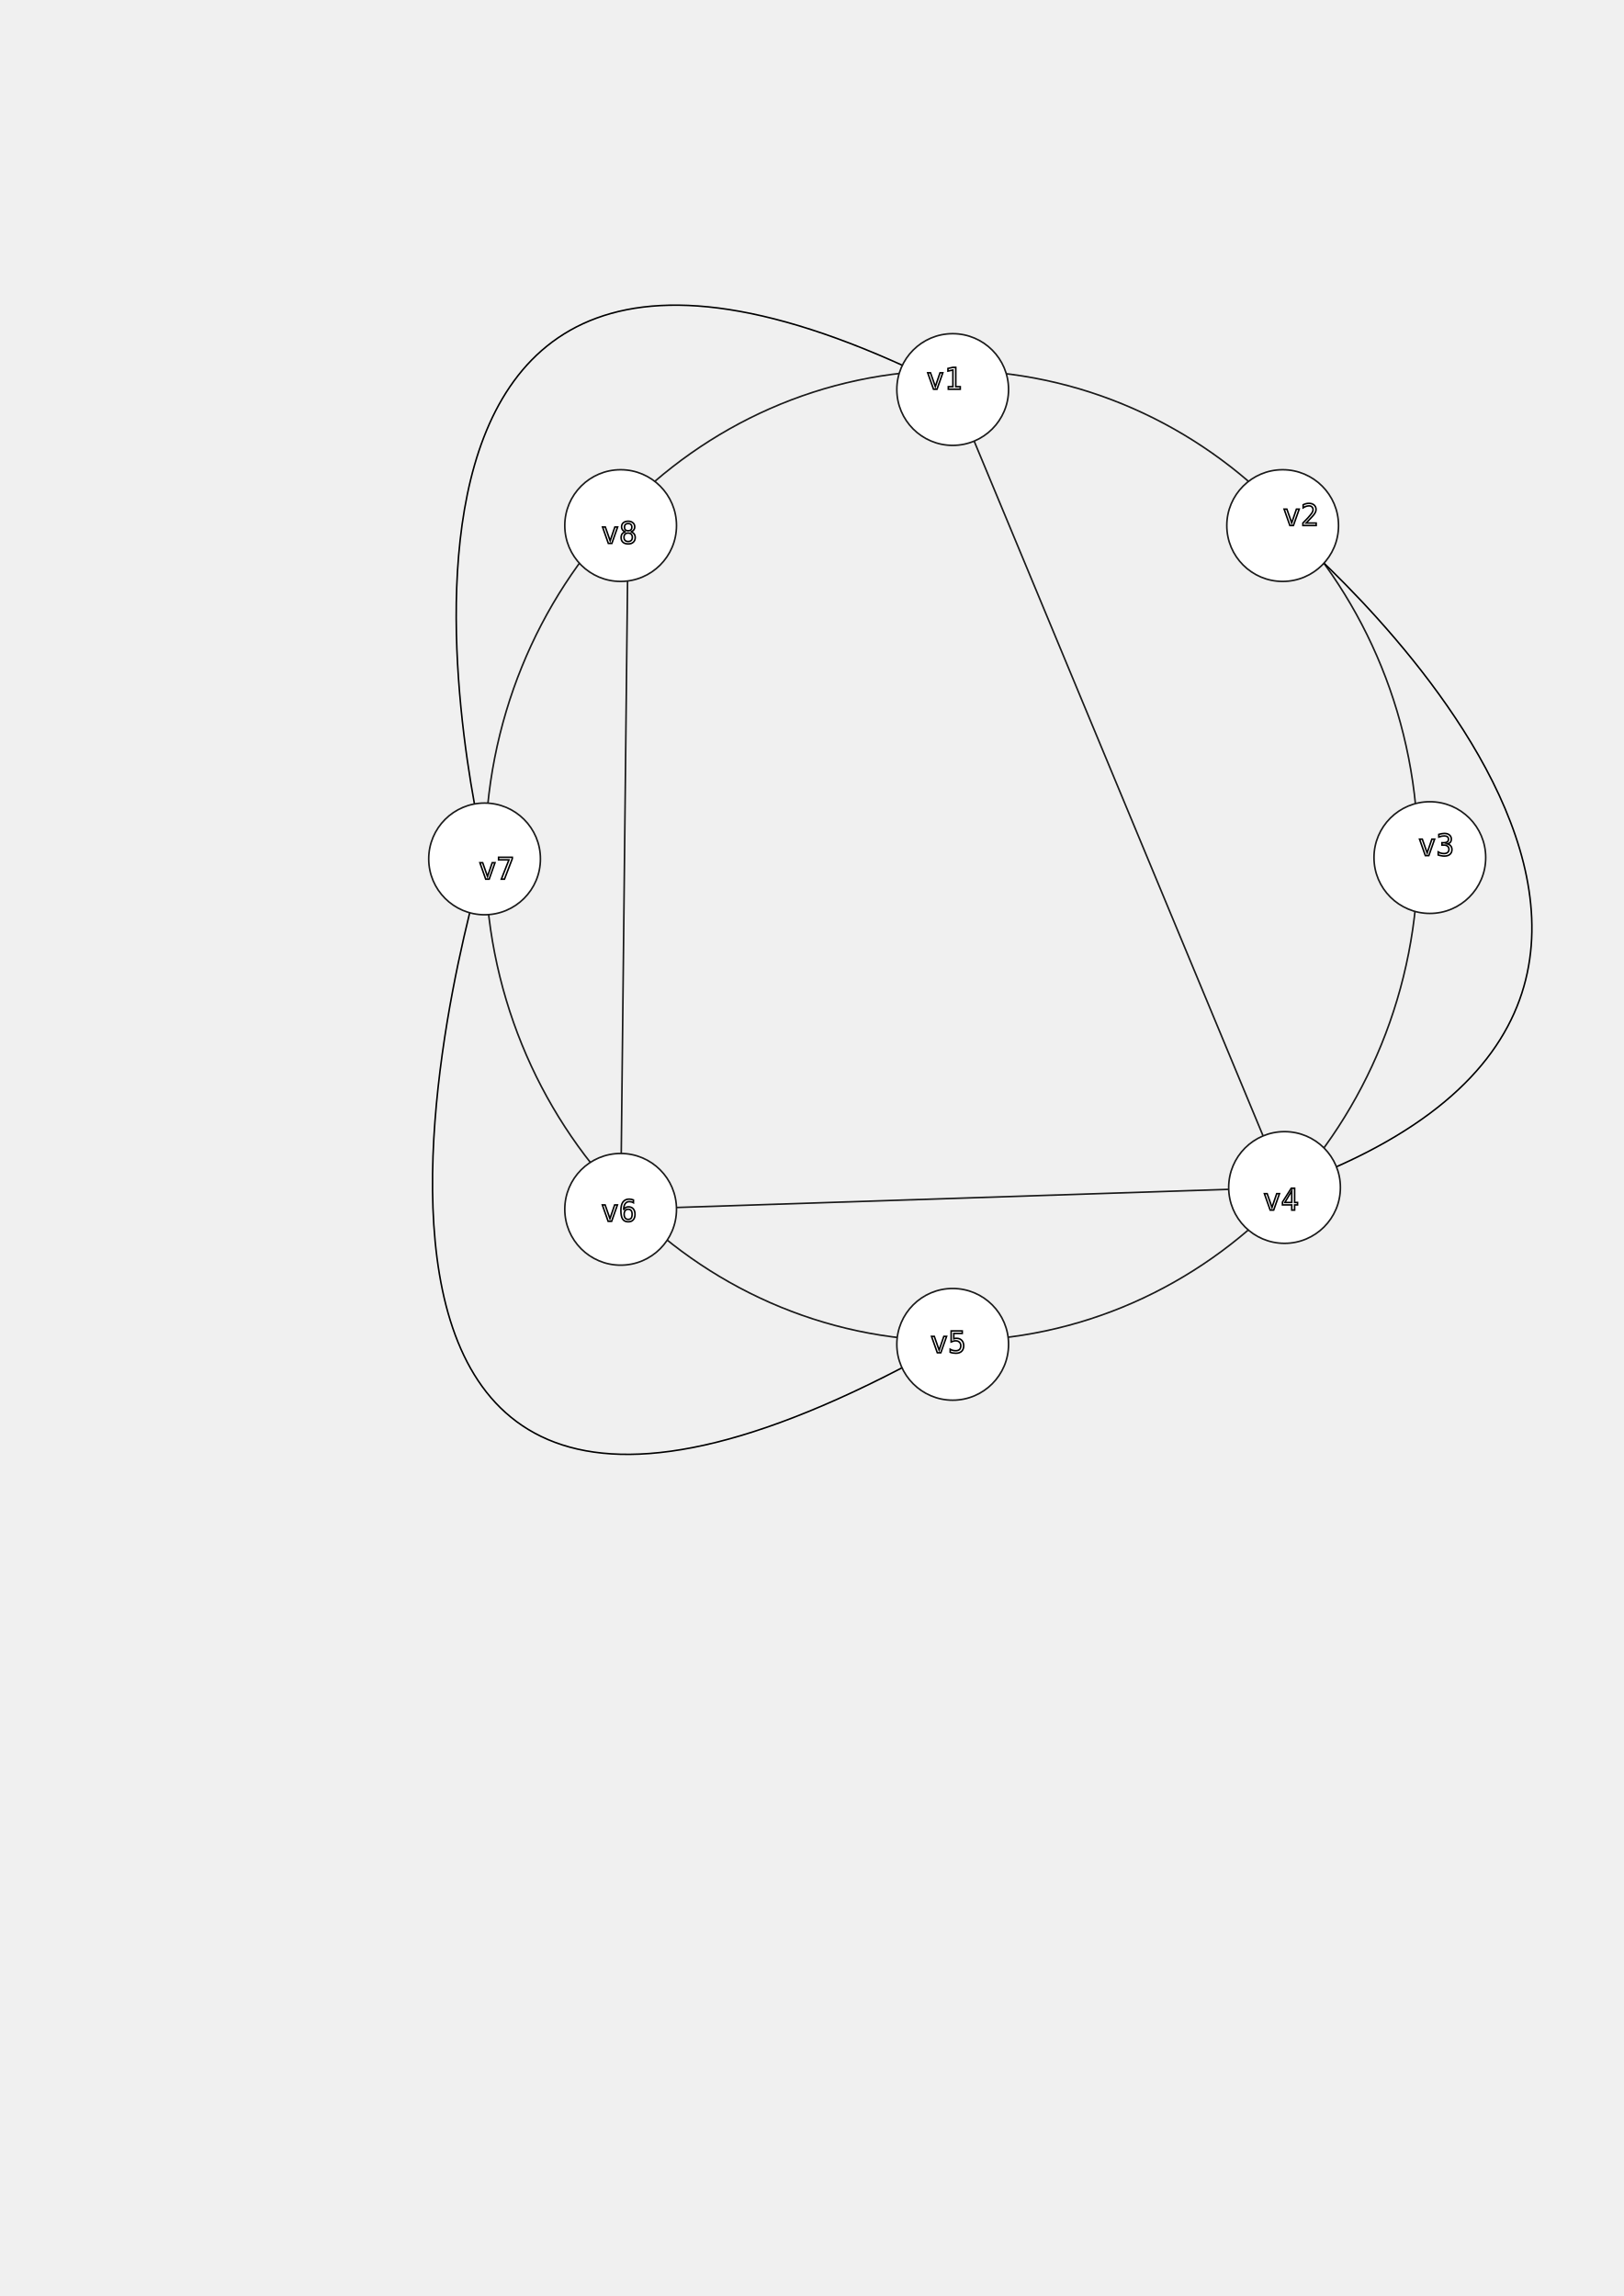
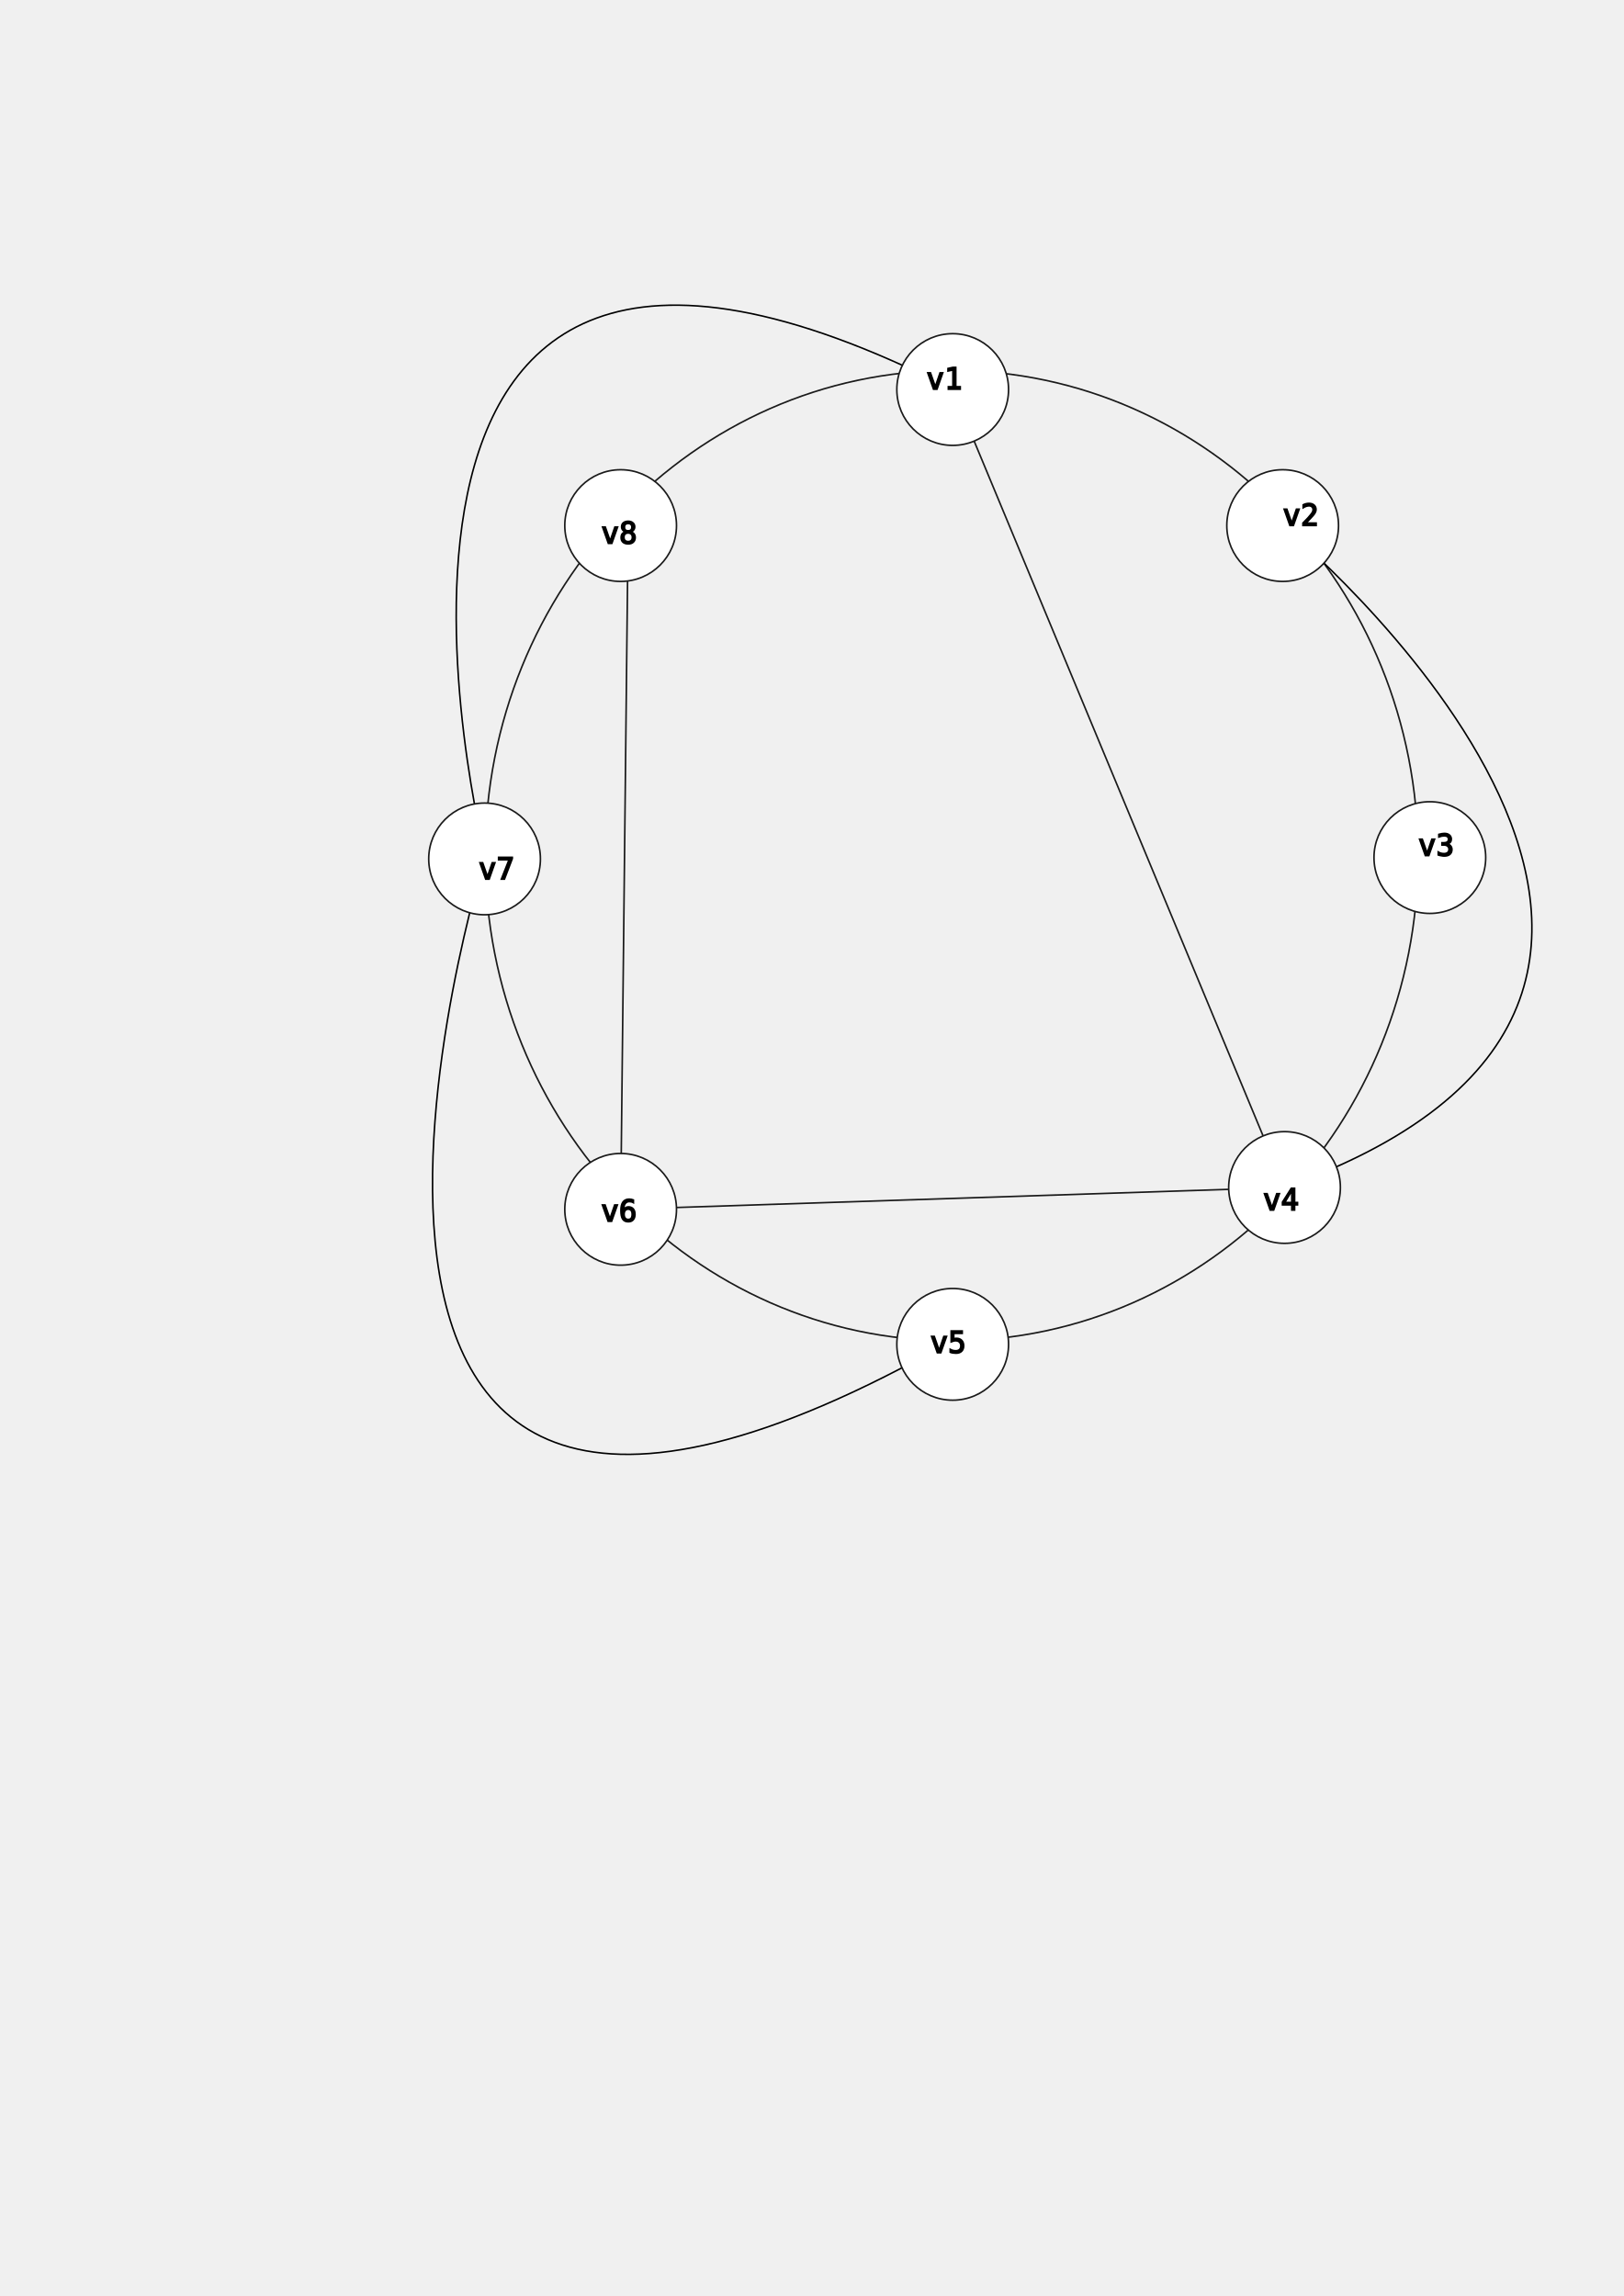
<svg xmlns="http://www.w3.org/2000/svg" xmlns:xlink="http://www.w3.org/1999/xlink" width="210mm" height="297mm" viewBox="0 0 210 297" version="1.1" id="svg1">
  <defs id="defs1">
    </defs>
  <g id="layer1" style="display:none">
    <path id="path3" style="fill:#ffffff;stroke:#1a1a1a;stroke-width:0.206" d="M 123.081,25.297 V 110.675 Z" />
    <use x="0" y="0" xlink:href="#path3" id="use17" />
    <use x="0" y="0" xlink:href="#path3" transform="rotate(45,123.2025,110.9187)" id="use18" />
    <use x="0" y="0" xlink:href="#path3" transform="rotate(90,123.2025,110.9187)" id="use19" />
    <use x="0" y="0" xlink:href="#path3" transform="rotate(135,123.2025,110.9187)" id="use20" />
    <use x="0" y="0" xlink:href="#path3" transform="rotate(180,123.2025,110.9187)" id="use21" />
    <use x="0" y="0" xlink:href="#path3" transform="rotate(-135,123.2025,110.9187)" id="use22" />
    <use x="0" y="0" xlink:href="#path3" transform="rotate(-90,123.2025,110.9187)" id="use23" />
    <use x="0" y="0" xlink:href="#path3" transform="rotate(-45,123.2025,110.9187)" id="use24" />
  </g>
  <ellipse style="display:inline;fill:#ffffff;stroke:#1a1a1a;stroke-width:0.206;fill-opacity:0" id="path2" cx="123.081" cy="110.676" rx="60.324" ry="62.757" />
  <g id="layer3">
    <path style="display:inline;fill:#ffffff;stroke:#1a1a1a;stroke-width:0.206;stroke-dasharray:none;stroke-dashoffset:0" d="M 123.216,50.388 166.135,153.608" id="path26" />
    <path style="display:inline;fill:#ffffff;stroke:#1a1a1a;stroke-width:0.206;stroke-dasharray:none;stroke-dashoffset:0" d="m 166.135,153.608 -85.865,2.824" id="path27" />
    <path style="display:inline;fill:#ffffff;stroke:#1a1a1a;stroke-width:0.206;stroke-dasharray:none;stroke-dashoffset:0" d="M 81.243,67.986 80.27,156.431" id="path28" />
    <path style="fill:#ffffff;stroke:#000000;stroke-width:0.2;stroke-dasharray:none;stroke-dashoffset:0;stroke-opacity:1;fill-opacity:0" d="m 62.757,110.676 c 0,0 -26.325,-104.521 60.459,-60.287" id="path34" />
    <path style="display:inline;fill:#ffffff;fill-opacity:0;stroke:#000000;stroke-width:0.2;stroke-dasharray:none;stroke-dashoffset:0;stroke-opacity:1" d="m 165.892,67.986 c 0,0 72.365,59.838 0.243,85.622" id="path35" />
    <path style="display:inline;fill:#ffffff;fill-opacity:0;stroke:#000000;stroke-width:0.2;stroke-dasharray:none;stroke-dashoffset:0;stroke-opacity:1" d="m 62.757,110.676 c 0,0 -36.73,117.93 60.324,62.757" id="path36" />
  </g>
  <g id="layer2" style="display:inline">
    <circle style="fill:#ffffff;stroke:#1a1a1a;stroke-width:0.206;stroke-dasharray:none;stroke-dashoffset:0" id="path25" cx="80.27" cy="67.986" r="7.224" />
    <circle style="fill:#ffffff;stroke:#1a1a1a;stroke-width:0.206;stroke-dasharray:none;stroke-dashoffset:0" id="path25-50" cx="184.928" cy="110.932" r="7.224" />
    <circle style="fill:#ffffff;stroke:#1a1a1a;stroke-width:0.206;stroke-dasharray:none;stroke-dashoffset:0" id="path25-5" cx="123.216" cy="50.388" r="7.224" />
    <circle style="fill:#ffffff;stroke:#1a1a1a;stroke-width:0.206;stroke-dasharray:none;stroke-dashoffset:0" id="path25-0" cx="165.892" cy="67.986" r="7.224" />
    <circle style="fill:#ffffff;stroke:#1a1a1a;stroke-width:0.206;stroke-dasharray:none;stroke-dashoffset:0" id="path25-6" cx="166.135" cy="153.608" r="7.224" />
    <circle style="fill:#ffffff;stroke:#1a1a1a;stroke-width:0.206;stroke-dasharray:none;stroke-dashoffset:0" id="path25-4" cx="123.216" cy="173.897" r="7.224" />
    <circle style="fill:#ffffff;stroke:#1a1a1a;stroke-width:0.206;stroke-dasharray:none;stroke-dashoffset:0" id="path25-4-4" cx="80.27" cy="156.431" r="7.224" />
    <circle style="fill:#ffffff;stroke:#1a1a1a;stroke-width:0.206;stroke-dasharray:none;stroke-dashoffset:0" id="path25-4-7" cx="62.672" cy="111.104" r="7.224" />
  </g>
  <g id="layer4">
-     <text xml:space="preserve" style="font-size:3.881px;font-family:Consolas;-inkscape-font-specification:'Consolas, Normal';fill:#ffffff;fill-opacity:0;stroke:#000000;stroke-width:0.2;stroke-dasharray:none;stroke-dashoffset:0;stroke-opacity:1" x="119.797" y="50.349" id="text36">
-       <tspan id="tspan36" style="font-size:3.881px;stroke-width:0.2" x="119.797" y="50.349">v1</tspan>
+     <text xml:space="preserve" style="font-size:3.881px;font-family:Consolas;-inkscape-font-specification:'Consolas, Normal';fill:#000000;fill-opacity:1;stroke:#000000;stroke-width:0.2;stroke-dasharray:none;stroke-dashoffset:0;stroke-opacity:1" x="119.797" y="50.349" id="text36">
+       <tspan id="tspan36" style="font-size:3.881px;stroke-width:0.2;fill:#000000;fill-opacity:1" x="119.797" y="50.349">v1</tspan>
    </text>
-     <text xml:space="preserve" style="font-size:3.881px;font-family:Consolas;-inkscape-font-specification:'Consolas, Normal';fill:#ffffff;fill-opacity:0;stroke:#000000;stroke-width:0.2;stroke-dasharray:none;stroke-dashoffset:0;stroke-opacity:1" x="165.892" y="67.986" id="text37">
-       <tspan id="tspan37" style="stroke-width:0.2" x="165.892" y="67.986">v2</tspan>
+     <text xml:space="preserve" style="font-size:3.881px;font-family:Consolas;-inkscape-font-specification:'Consolas, Normal';fill:#000000;fill-opacity:1;stroke:#000000;stroke-width:0.2;stroke-dasharray:none;stroke-dashoffset:0;stroke-opacity:1" x="165.892" y="67.986" id="text37">
+       <tspan id="tspan37" style="stroke-width:0.2;fill:#000000;fill-opacity:1" x="165.892" y="67.986">v2</tspan>
    </text>
-     <text xml:space="preserve" style="font-size:3.881px;font-family:Consolas;-inkscape-font-specification:'Consolas, Normal';fill:#ffffff;fill-opacity:0;stroke:#000000;stroke-width:0.2;stroke-dasharray:none;stroke-dashoffset:0;stroke-opacity:1" x="183.405" y="110.676" id="text38">
-       <tspan id="tspan38" style="stroke-width:0.2" x="183.405" y="110.676">v3</tspan>
+     <text xml:space="preserve" style="font-size:3.881px;font-family:Consolas;-inkscape-font-specification:'Consolas, Normal';fill:#000000;fill-opacity:1;stroke:#000000;stroke-width:0.2;stroke-dasharray:none;stroke-dashoffset:0;stroke-opacity:1" x="183.405" y="110.676" id="text38">
+       <tspan id="tspan38" style="stroke-width:0.2;fill:#000000;fill-opacity:1" x="183.405" y="110.676">v3</tspan>
    </text>
-     <text xml:space="preserve" style="font-size:3.881px;font-family:Consolas;-inkscape-font-specification:'Consolas, Normal';fill:#ffffff;fill-opacity:0;stroke:#000000;stroke-width:0.2;stroke-dasharray:none;stroke-dashoffset:0;stroke-opacity:1" x="163.338" y="156.534" id="text39">
-       <tspan id="tspan39" style="stroke-width:0.2" x="163.338" y="156.534">v4</tspan>
+     <text xml:space="preserve" style="font-size:3.881px;font-family:Consolas;-inkscape-font-specification:'Consolas, Normal';fill:#000000;fill-opacity:1;stroke:#000000;stroke-width:0.2;stroke-dasharray:none;stroke-dashoffset:0;stroke-opacity:1" x="163.338" y="156.534" id="text39">
+       <tspan id="tspan39" style="stroke-width:0.2;fill:#000000;fill-opacity:1" x="163.338" y="156.534">v4</tspan>
    </text>
-     <text xml:space="preserve" style="font-size:3.881px;font-family:Consolas;-inkscape-font-specification:'Consolas, Normal';fill:#ffffff;fill-opacity:0;stroke:#000000;stroke-width:0.2;stroke-dasharray:none;stroke-dashoffset:0;stroke-opacity:1" x="120.291" y="174.991" id="text40">
-       <tspan id="tspan40" style="stroke-width:0.2" x="120.291" y="174.991">v5</tspan>
+     <text xml:space="preserve" style="font-size:3.881px;font-family:Consolas;-inkscape-font-specification:'Consolas, Normal';fill:#000000;fill-opacity:1;stroke:#000000;stroke-width:0.2;stroke-dasharray:none;stroke-dashoffset:0;stroke-opacity:1" x="120.291" y="174.991" id="text40">
+       <tspan id="tspan40" style="stroke-width:0.2;fill:#000000;fill-opacity:1" x="120.291" y="174.991">v5</tspan>
    </text>
-     <text xml:space="preserve" style="font-size:3.881px;font-family:Consolas;-inkscape-font-specification:'Consolas, Normal';fill:#ffffff;fill-opacity:0;stroke:#000000;stroke-width:0.2;stroke-dasharray:none;stroke-dashoffset:0;stroke-opacity:1" x="77.716" y="157.986" id="text41">
-       <tspan id="tspan41" style="stroke-width:0.2" x="77.716" y="157.986">v6</tspan>
+     <text xml:space="preserve" style="font-size:3.881px;font-family:Consolas;-inkscape-font-specification:'Consolas, Normal';fill:#000000;fill-opacity:1;stroke:#000000;stroke-width:0.2;stroke-dasharray:none;stroke-dashoffset:0;stroke-opacity:1" x="77.716" y="157.986" id="text41">
+       <tspan id="tspan41" style="stroke-width:0.2;fill:#000000;fill-opacity:1" x="77.716" y="157.986">v6</tspan>
    </text>
-     <text xml:space="preserve" style="font-size:3.881px;font-family:Consolas;-inkscape-font-specification:'Consolas, Normal';fill:#ffffff;fill-opacity:0;stroke:#000000;stroke-width:0.2;stroke-dasharray:none;stroke-dashoffset:0;stroke-opacity:1" x="61.88" y="113.723" id="text42">
-       <tspan id="tspan42" style="stroke-width:0.2" x="61.88" y="113.723">v7</tspan>
+     <text xml:space="preserve" style="font-size:3.881px;font-family:Consolas;-inkscape-font-specification:'Consolas, Normal';fill:#000000;fill-opacity:1;stroke:#000000;stroke-width:0.2;stroke-dasharray:none;stroke-dashoffset:0;stroke-opacity:1" x="61.88" y="113.723" id="text42">
+       <tspan id="tspan42" style="stroke-width:0.2;fill:#000000;fill-opacity:1" x="61.88" y="113.723">v7</tspan>
    </text>
-     <text xml:space="preserve" style="font-size:3.881px;font-family:Consolas;-inkscape-font-specification:'Consolas, Normal';fill:#ffffff;fill-opacity:0;stroke:#000000;stroke-width:0.2;stroke-dasharray:none;stroke-dashoffset:0;stroke-opacity:1" x="77.741" y="70.297" id="text43">
-       <tspan id="tspan43" style="stroke-width:0.2" x="77.741" y="70.297">v8</tspan>
+     <text xml:space="preserve" style="font-size:3.881px;font-family:Consolas;-inkscape-font-specification:'Consolas, Normal';fill:#000000;fill-opacity:1;stroke:#000000;stroke-width:0.2;stroke-dasharray:none;stroke-dashoffset:0;stroke-opacity:1" x="77.741" y="70.297" id="text43">
+       <tspan id="tspan43" style="stroke-width:0.2;fill:#000000;fill-opacity:1" x="77.741" y="70.297">v8</tspan>
    </text>
  </g>
</svg>
